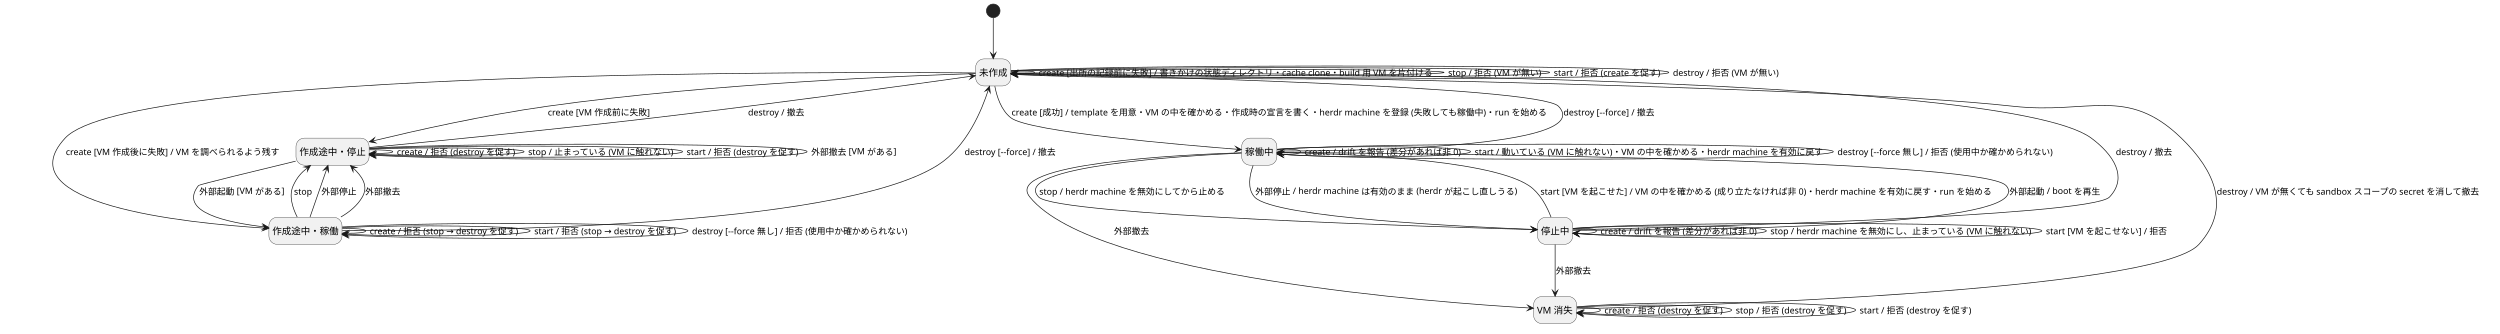
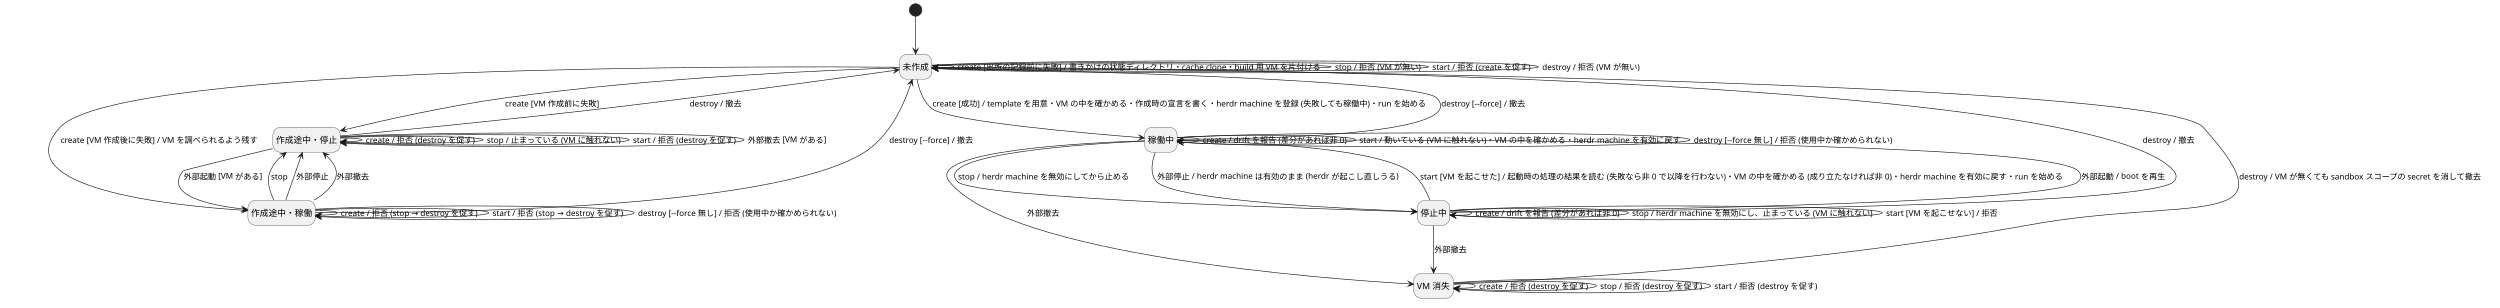
- <svg xmlns="http://www.w3.org/2000/svg" version="1.1" data-diagram-type="STATE" style="width:3693px;height:492px;background:#FFFFFF;" width="3693px" height="492px" viewBox="0 0 3693 492" zoomAndPan="magnify" preserveAspectRatio="none" contentStyleType="text/css">
+ <svg xmlns="http://www.w3.org/2000/svg" version="1.1" data-diagram-type="STATE" style="width:4006px;height:492px;background:#FFFFFF;" width="4006px" height="492px" viewBox="0 0 4006 492" zoomAndPan="magnify" preserveAspectRatio="none" contentStyleType="text/css">
  <defs />
  <g font-family="sans-serif" lengthAdjust="spacing">
    <rect x="1441.23" y="87" width="52" height="40" fill="#F1F1F1" style="stroke:#181818;stroke-width:0.5;" rx="12.5" ry="12.5" />
    <text x="1446.23" y="112.291" fill="#000" font-size="14" textLength="42">未作成</text>
    <rect x="437.23" y="204" width="108" height="40" fill="#F1F1F1" style="stroke:#181818;stroke-width:0.5;" rx="12.5" ry="12.5" />
    <text x="442.23" y="229.291" fill="#000" font-size="14" textLength="98">作成途中・停止</text>
    <rect x="397.23" y="321" width="108" height="40" fill="#F1F1F1" style="stroke:#181818;stroke-width:0.5;" rx="12.5" ry="12.5" />
    <text x="402.23" y="346.291" fill="#000" font-size="14" textLength="98">作成途中・稼働</text>
    <rect x="1834.23" y="204" width="52" height="40" fill="#F1F1F1" style="stroke:#181818;stroke-width:0.5;" rx="12.5" ry="12.5" />
    <text x="1839.23" y="229.291" fill="#000" font-size="14" textLength="42">稼働中</text>
    <rect x="2271.23" y="321" width="52" height="40" fill="#F1F1F1" style="stroke:#181818;stroke-width:0.5;" rx="12.5" ry="12.5" />
    <text x="2276.23" y="346.291" fill="#000" font-size="14" textLength="42">停止中</text>
    <rect x="2265.4" y="438" width="63.642" height="40" fill="#F1F1F1" style="stroke:#181818;stroke-width:0.5;" rx="12.5" ry="12.5" />
    <text x="2270.4" y="463.291" fill="#000" font-size="14" textLength="53.642">VM 消失</text>
    <g class="start_entity" data-qualified-name=".start." id="ent0007" data-source-line="18">
      <ellipse cx="1467.23" cy="16" rx="10" ry="10" fill="#222" style="stroke:#222;stroke-width:1;" />
    </g>
    <g class="link" data-entity-1="ent0007" data-entity-2="ent0001" id="lnk8" data-source-line="18" data-link-type="dependency">
      <path d="M1467.23,26.19 C1467.23,40.4 1467.23,63.02 1467.23,81.74" style="stroke:#181818;stroke-width:1;" fill="none" id="*start*-to-Absent" />
      <polygon points="1467.23,86.74,1471.23,77.74,1467.23,81.74,1463.23,77.74,1467.23,86.74" fill="#181818" style="stroke:#181818;stroke-width:1;stroke-linejoin:miter;stroke-miterlimit:10;" />
    </g>
    <g class="link" data-entity-1="ent0001" data-entity-2="ent0004" id="lnk9" data-source-line="21" data-link-type="dependency">
      <path d="M1469.54,127.33 C1472.43,142.46 1478.87,162.77 1493.23,174 C1520.05,195 1749.145,214.432 1828.825,220.632" style="stroke:#181818;stroke-width:1;" fill="none" id="Absent-to-Running" />
      <polygon points="1833.81,221.02,1825.147,216.334,1828.825,220.632,1824.527,224.31,1833.81,221.02" fill="#181818" style="stroke:#181818;stroke-width:1;stroke-linejoin:miter;stroke-miterlimit:10;" />
      <text x="1494.23" y="170.568" fill="#000" font-size="13" textLength="803.112">create [成功] / template を用意・VM の中を確かめる・作成時の宣言を書く・herdr machine を登録 (失敗しても稼働中)・run を始める</text>
    </g>
    <g class="link" data-entity-1="ent0004" data-entity-2="ent0001" id="lnk36" data-source-line="54" data-link-type="dependency">
      <path d="M1886.4,223.13 C1989.75,223.23 2360.98,219.3 2302.23,157 C2273.8,126.86 1637.279,111.617 1498.529,108.647" style="stroke:#181818;stroke-width:1;" fill="none" id="Running-to-Absent" />
      <polygon points="1493.53,108.54,1502.442,112.732,1498.529,108.647,1502.614,104.734,1493.53,108.54" fill="#181818" style="stroke:#181818;stroke-width:1;stroke-linejoin:miter;stroke-miterlimit:10;" />
      <text x="2309.48" y="170.568" fill="#000" font-size="13" textLength="147.653">destroy [--force] / 撤去</text>
    </g>
    <g class="link" data-entity-1="ent0001" data-entity-2="ent0001" id="lnk10" data-source-line="22" data-link-type="dependency">
      <path d="M1493.56,104.84 C1511.13,104.23 1528.23,104.95 1528.23,107 C1528.23,109.05 1516.127,109.943 1498.557,109.333" style="stroke:#181818;stroke-width:1;" fill="none" id="Absent-to-Absent" />
      <polygon points="1493.56,109.16,1502.416,113.47,1498.557,109.333,1502.693,105.475,1493.56,109.16" fill="#181818" style="stroke:#181818;stroke-width:1;stroke-linejoin:miter;stroke-miterlimit:10;" />
      <text x="1534.23" y="112.068" fill="#000" font-size="13" textLength="593.734">create [出所の記録前に失敗] / 書きかけの状態ディレクトリ・cache clone・build 用 VM を片付ける</text>
    </g>
    <g class="link" data-entity-1="ent0001" data-entity-2="ent0001" id="lnk18" data-source-line="32" data-link-type="dependency">
      <path d="M1493.49,105.3 C1619.24,100.75 2133.23,101.32 2133.23,107 C2133.23,112.68 1624.237,113.431 1498.487,108.881" style="stroke:#181818;stroke-width:1;" fill="none" id="Absent-to-Absent-1" />
      <polygon points="1493.49,108.7,1502.339,113.023,1498.487,108.881,1502.629,105.028,1493.49,108.7" fill="#181818" style="stroke:#181818;stroke-width:1;stroke-linejoin:miter;stroke-miterlimit:10;" />
      <text x="2139.23" y="112.068" fill="#000" font-size="13" textLength="144.079">stop / 拒否 (VM が無い)</text>
    </g>
    <g class="link" data-entity-1="ent0001" data-entity-2="ent0001" id="lnk24" data-source-line="40" data-link-type="dependency">
      <path d="M1493.34,104.79 C1637.53,97.6 2289.23,98.34 2289.23,107 C2289.23,115.66 1642.524,116.649 1498.334,109.459" style="stroke:#181818;stroke-width:1;" fill="none" id="Absent-to-Absent-2" />
      <polygon points="1493.34,109.21,1502.13,113.653,1498.334,109.459,1502.528,105.663,1493.34,109.21" fill="#181818" style="stroke:#181818;stroke-width:1;stroke-linejoin:miter;stroke-miterlimit:10;" />
      <text x="2295.23" y="112.068" fill="#000" font-size="13" textLength="164.081">start / 拒否 (create を促す)</text>
    </g>
    <g class="link" data-entity-1="ent0001" data-entity-2="ent0001" id="lnk31" data-source-line="49" data-link-type="dependency">
      <path d="M1493.72,104.38 C1658.15,94.45 2465.23,95.32 2465.23,107 C2465.23,118.68 1663.141,119.851 1498.711,109.921" style="stroke:#181818;stroke-width:1;" fill="none" id="Absent-to-Absent-3" />
      <polygon points="1493.72,109.62,1502.463,114.155,1498.711,109.921,1502.945,106.17,1493.72,109.62" fill="#181818" style="stroke:#181818;stroke-width:1;stroke-linejoin:miter;stroke-miterlimit:10;" />
      <text x="2471.23" y="112.068" fill="#000" font-size="13" textLength="163.433">destroy / 拒否 (VM が無い)</text>
    </g>
    <g class="link" data-entity-1="ent0001" data-entity-2="ent0002" id="lnk11" data-source-line="23" data-link-type="dependency">
      <path d="M1441.04,108.71 C1351.98,111.41 1052.76,122.6 808.23,157 C715.12,170.1 613.23,193.076 550.4,208.246" style="stroke:#181818;stroke-width:1;" fill="none" id="Absent-to-IncompleteStopped" />
      <polygon points="545.54,209.42,555.227,211.196,550.4,208.246,553.35,203.419,545.54,209.42" fill="#181818" style="stroke:#181818;stroke-width:1;stroke-linejoin:miter;stroke-miterlimit:10;" />
      <text x="809.23" y="170.568" fill="#000" font-size="13" textLength="152.883">create [VM 作成前に失敗]</text>
    </g>
    <g class="link" data-entity-1="ent0002" data-entity-2="ent0001" id="lnk32" data-source-line="50" data-link-type="dependency">
      <path d="M545.42,217.91 C633.67,209.51 813.9,191.89 966.23,174 C1148.11,152.64 1361.549,122.929 1435.959,112.429" style="stroke:#181818;stroke-width:1;" fill="none" id="IncompleteStopped-to-Absent" />
      <polygon points="1440.91,111.73,1431.439,109.027,1435.959,112.429,1432.557,116.948,1440.91,111.73" fill="#181818" style="stroke:#181818;stroke-width:1;stroke-linejoin:miter;stroke-miterlimit:10;" />
      <text x="1104.98" y="170.568" fill="#000" font-size="13" textLength="88.055">destroy / 撤去</text>
    </g>
    <g class="link" data-entity-1="ent0001" data-entity-2="ent0003" id="lnk12" data-source-line="24" data-link-type="dependency">
      <path d="M1440.98,107.74 C1259.15,106.19 191.09,101.51 96.23,204 C6,301.48 272.04,329.423 392.09,337.053" style="stroke:#181818;stroke-width:1;" fill="none" id="Absent-to-IncompleteRunning" />
      <polygon points="397.08,337.37,388.352,332.807,392.09,337.053,387.844,340.791,397.08,337.37" fill="#181818" style="stroke:#181818;stroke-width:1;stroke-linejoin:miter;stroke-miterlimit:10;" />
      <text x="97.23" y="229.068" fill="#000" font-size="13" textLength="321.737">create [VM 作成後に失敗] / VM を調べられるよう残す</text>
    </g>
    <g class="link" data-entity-1="ent0003" data-entity-2="ent0001" id="lnk34" data-source-line="52" data-link-type="dependency">
      <path d="M505.57,340.63 C682.29,341.76 1237.69,337.6 1385.23,244 C1428.3,216.68 1450.412,162.581 1460.212,132.041" style="stroke:#181818;stroke-width:1;" fill="none" id="IncompleteRunning-to-Absent" />
      <polygon points="1461.74,127.28,1455.181,134.627,1460.212,132.041,1462.799,137.072,1461.74,127.28" fill="#181818" style="stroke:#181818;stroke-width:1;stroke-linejoin:miter;stroke-miterlimit:10;" />
      <text x="1424.88" y="229.068" fill="#000" font-size="13" textLength="147.653">destroy [--force] / 撤去</text>
    </g>
    <g class="link" data-entity-1="ent0002" data-entity-2="ent0002" id="lnk13" data-source-line="25" data-link-type="dependency">
      <path d="M545.54,221.26 C564.69,221.22 580.23,222.13 580.23,224 C580.23,225.87 569.69,226.79 550.54,226.75" style="stroke:#181818;stroke-width:1;" fill="none" id="IncompleteStopped-to-IncompleteStopped" />
      <polygon points="545.54,226.74,554.532,230.759,550.54,226.75,554.548,222.759,545.54,226.74" fill="#181818" style="stroke:#181818;stroke-width:1;stroke-linejoin:miter;stroke-miterlimit:10;" />
      <text x="586.23" y="229.068" fill="#000" font-size="13" textLength="182.241">create / 拒否 (destroy を促す)</text>
    </g>
    <g class="link" data-entity-1="ent0002" data-entity-2="ent0002" id="lnk19" data-source-line="33" data-link-type="dependency">
      <path d="M545.67,220.13 C630.39,217.07 774.23,218.36 774.23,224 C774.23,229.64 635.387,231.11 550.667,228.05" style="stroke:#181818;stroke-width:1;" fill="none" id="IncompleteStopped-to-IncompleteStopped-1" />
      <polygon points="545.67,227.87,554.52,232.192,550.667,228.05,554.809,224.197,545.67,227.87" fill="#181818" style="stroke:#181818;stroke-width:1;stroke-linejoin:miter;stroke-miterlimit:10;" />
      <text x="780.23" y="229.068" fill="#000" font-size="13" textLength="222.079">stop / 止まっている (VM に触れない)</text>
    </g>
    <g class="link" data-entity-1="ent0002" data-entity-2="ent0002" id="lnk25" data-source-line="41" data-link-type="dependency">
      <path d="M545.68,219.53 C682.47,213.32 1008.23,214.81 1008.23,224 C1008.23,233.19 687.465,234.907 550.675,228.697" style="stroke:#181818;stroke-width:1;" fill="none" id="IncompleteStopped-to-IncompleteStopped-2" />
      <polygon points="545.68,228.47,554.489,232.874,550.675,228.697,554.852,224.882,545.68,228.47" fill="#181818" style="stroke:#181818;stroke-width:1;stroke-linejoin:miter;stroke-miterlimit:10;" />
      <text x="1014.23" y="229.068" fill="#000" font-size="13" textLength="172.586">start / 拒否 (destroy を促す)</text>
    </g>
    <g class="link" data-entity-1="ent0002" data-entity-2="ent0002" id="lnk43" data-source-line="63" data-link-type="dependency">
      <path d="M545.56,218.88 C715.85,209.64 1192.23,211.35 1192.23,224 C1192.23,236.65 720.843,238.631 550.553,229.391" style="stroke:#181818;stroke-width:1;" fill="none" id="IncompleteStopped-to-IncompleteStopped-3" />
      <polygon points="545.56,229.12,554.33,233.602,550.553,229.391,554.764,225.614,545.56,229.12" fill="#181818" style="stroke:#181818;stroke-width:1;stroke-linejoin:miter;stroke-miterlimit:10;" />
      <text x="1198.23" y="229.068" fill="#000" font-size="13" textLength="127.378">外部撤去 [VM がある]</text>
    </g>
    <g class="link" data-entity-1="ent0003" data-entity-2="ent0003" id="lnk14" data-source-line="26" data-link-type="dependency">
      <path d="M505.54,337.35 C524.69,337.29 540.23,338.51 540.23,341 C540.23,343.49 529.69,344.726 510.54,344.666" style="stroke:#181818;stroke-width:1;" fill="none" id="IncompleteRunning-to-IncompleteRunning" />
      <polygon points="505.54,344.65,514.527,348.678,510.54,344.666,514.552,340.678,505.54,344.65" fill="#181818" style="stroke:#181818;stroke-width:1;stroke-linejoin:miter;stroke-miterlimit:10;" />
      <text x="546.23" y="346.068" fill="#000" font-size="13" textLength="231.125">create / 拒否 (stop → destroy を促す)</text>
    </g>
    <g class="link" data-entity-1="ent0003" data-entity-2="ent0003" id="lnk26" data-source-line="42" data-link-type="dependency">
      <path d="M505.6,336.13 C602.25,331.68 783.23,333.31 783.23,341 C783.23,348.69 607.245,350.55 510.595,346.1" style="stroke:#181818;stroke-width:1;" fill="none" id="IncompleteRunning-to-IncompleteRunning-1" />
      <polygon points="505.6,345.87,514.407,350.28,510.595,346.1,514.774,342.288,505.6,345.87" fill="#181818" style="stroke:#181818;stroke-width:1;stroke-linejoin:miter;stroke-miterlimit:10;" />
      <text x="789.23" y="346.068" fill="#000" font-size="13" textLength="221.47">start / 拒否 (stop → destroy を促す)</text>
    </g>
    <g class="link" data-entity-1="ent0003" data-entity-2="ent0003" id="lnk33" data-source-line="51" data-link-type="dependency">
      <path d="M505.48,335.25 C650.88,326.73 1016.23,328.65 1016.23,341 C1016.23,353.35 655.871,355.562 510.471,347.042" style="stroke:#181818;stroke-width:1;" fill="none" id="IncompleteRunning-to-IncompleteRunning-2" />
      <polygon points="505.48,346.75,514.231,351.27,510.471,347.042,514.699,343.283,505.48,346.75" fill="#181818" style="stroke:#181818;stroke-width:1;stroke-linejoin:miter;stroke-miterlimit:10;" />
      <text x="1022.23" y="346.068" fill="#000" font-size="13" textLength="333.334">destroy [--force 無し] / 拒否 (使用中か確かめられない)</text>
    </g>
    <g class="link" data-entity-1="ent0004" data-entity-2="ent0004" id="lnk15" data-source-line="27" data-link-type="dependency">
      <path d="M1886.56,220.67 C1904.13,219.73 1921.23,220.84 1921.23,224 C1921.23,227.16 1909.123,228.537 1891.553,227.597" style="stroke:#181818;stroke-width:1;" fill="none" id="Running-to-Running" />
      <polygon points="1886.56,227.33,1895.333,231.805,1891.553,227.597,1895.761,223.817,1886.56,227.33" fill="#181818" style="stroke:#181818;stroke-width:1;stroke-linejoin:miter;stroke-miterlimit:10;" />
      <text x="1927.23" y="229.068" fill="#000" font-size="13" textLength="239.465">create / drift を報告 (差分があれば非 0)</text>
    </g>
    <g class="link" data-entity-1="ent0004" data-entity-2="ent0004" id="lnk27" data-source-line="43" data-link-type="dependency">
      <path d="M1886.7,220.49 C1964.97,214.44 2172.23,215.61 2172.23,224 C2172.23,232.39 1969.955,233.945 1891.685,227.895" style="stroke:#181818;stroke-width:1;" fill="none" id="Running-to-Running-1" />
      <polygon points="1886.7,227.51,1895.365,232.192,1891.685,227.895,1895.982,224.215,1886.7,227.51" fill="#181818" style="stroke:#181818;stroke-width:1;stroke-linejoin:miter;stroke-miterlimit:10;" />
      <text x="2178.23" y="229.068" fill="#000" font-size="13" textLength="524.551">start / 動いている (VM に触れない)・VM の中を確かめる・herdr machine を有効に戻す</text>
    </g>
    <g class="link" data-entity-1="ent0004" data-entity-2="ent0004" id="lnk35" data-source-line="53" data-link-type="dependency">
      <path d="M1886.4,220.62 C2033.32,209.48 2708.23,210.6 2708.23,224 C2708.23,237.4 2038.306,238.898 1891.386,227.758" style="stroke:#181818;stroke-width:1;" fill="none" id="Running-to-Running-2" />
      <polygon points="1886.4,227.38,1895.072,232.049,1891.386,227.758,1895.677,224.072,1886.4,227.38" fill="#181818" style="stroke:#181818;stroke-width:1;stroke-linejoin:miter;stroke-miterlimit:10;" />
      <text x="2714.23" y="229.068" fill="#000" font-size="13" textLength="333.334">destroy [--force 無し] / 拒否 (使用中か確かめられない)</text>
    </g>
    <g class="link" data-entity-1="ent0005" data-entity-2="ent0005" id="lnk16" data-source-line="28" data-link-type="dependency">
      <path d="M2323.56,337.67 C2341.13,336.73 2358.23,337.84 2358.23,341 C2358.23,344.16 2346.123,345.537 2328.553,344.597" style="stroke:#181818;stroke-width:1;" fill="none" id="Stopped-to-Stopped" />
      <polygon points="2323.56,344.33,2332.333,348.805,2328.553,344.597,2332.761,340.817,2323.56,344.33" fill="#181818" style="stroke:#181818;stroke-width:1;stroke-linejoin:miter;stroke-miterlimit:10;" />
      <text x="2364.23" y="346.068" fill="#000" font-size="13" textLength="239.465">create / drift を報告 (差分があれば非 0)</text>
    </g>
    <g class="link" data-entity-1="ent0005" data-entity-2="ent0005" id="lnk22" data-source-line="36" data-link-type="dependency">
      <path d="M2323.7,337.49 C2401.97,331.44 2609.23,332.61 2609.23,341 C2609.23,349.39 2406.955,350.945 2328.685,344.895" style="stroke:#181818;stroke-width:1;" fill="none" id="Stopped-to-Stopped-1" />
      <polygon points="2323.7,344.51,2332.365,349.192,2328.685,344.895,2332.982,341.215,2323.7,344.51" fill="#181818" style="stroke:#181818;stroke-width:1;stroke-linejoin:miter;stroke-miterlimit:10;" />
      <text x="2615.23" y="346.068" fill="#000" font-size="13" textLength="395.548">stop / herdr machine を無効にし、止まっている (VM に触れない)</text>
    </g>
    <g class="link" data-entity-1="ent0005" data-entity-2="ent0005" id="lnk29" data-source-line="45" data-link-type="dependency">
      <path d="M2323.34,337.41 C2456.79,326.49 3016.23,327.69 3016.23,341 C3016.23,354.31 2461.773,355.918 2328.323,344.998" style="stroke:#181818;stroke-width:1;" fill="none" id="Stopped-to-Stopped-2" />
      <polygon points="2323.34,344.59,2331.984,349.311,2328.323,344.998,2332.636,341.337,2323.34,344.59" fill="#181818" style="stroke:#181818;stroke-width:1;stroke-linejoin:miter;stroke-miterlimit:10;" />
      <text x="3022.23" y="346.068" fill="#000" font-size="13" textLength="184.272">start [VM を起こせない] / 拒否</text>
    </g>
    <g class="link" data-entity-1="ent0006" data-entity-2="ent0006" id="lnk17" data-source-line="29" data-link-type="dependency">
      <path d="M2329.54,454.52 C2347.5,453.87 2364.05,455.03 2364.05,458 C2364.05,460.97 2352.497,462.311 2334.537,461.661" style="stroke:#181818;stroke-width:1;" fill="none" id="VMGone-to-VMGone" />
      <polygon points="2329.54,461.48,2338.389,465.803,2334.537,461.661,2338.679,457.808,2329.54,461.48" fill="#181818" style="stroke:#181818;stroke-width:1;stroke-linejoin:miter;stroke-miterlimit:10;" />
      <text x="2370.05" y="463.068" fill="#000" font-size="13" textLength="182.241">create / 拒否 (destroy を促す)</text>
    </g>
    <g class="link" data-entity-1="ent0006" data-entity-2="ent0006" id="lnk23" data-source-line="37" data-link-type="dependency">
      <path d="M2329.44,453.86 C2402.09,448.53 2558.05,449.92 2558.05,458 C2558.05,466.08 2407.077,467.836 2334.427,462.506" style="stroke:#181818;stroke-width:1;" fill="none" id="VMGone-to-VMGone-1" />
      <polygon points="2329.44,462.14,2338.123,466.788,2334.427,462.506,2338.709,458.809,2329.44,462.14" fill="#181818" style="stroke:#181818;stroke-width:1;stroke-linejoin:miter;stroke-miterlimit:10;" />
      <text x="2564.05" y="463.068" fill="#000" font-size="13" textLength="171.393">stop / 拒否 (destroy を促す)</text>
    </g>
    <g class="link" data-entity-1="ent0006" data-entity-2="ent0006" id="lnk30" data-source-line="46" data-link-type="dependency">
      <path d="M2329.39,453.2 C2436.16,443.6 2741.05,445.2 2741.05,458 C2741.05,470.8 2441.14,472.848 2334.37,463.248" style="stroke:#181818;stroke-width:1;" fill="none" id="VMGone-to-VMGone-2" />
      <polygon points="2329.39,462.8,2337.996,467.59,2334.37,463.248,2338.712,459.622,2329.39,462.8" fill="#181818" style="stroke:#181818;stroke-width:1;stroke-linejoin:miter;stroke-miterlimit:10;" />
      <text x="2747.05" y="463.068" fill="#000" font-size="13" textLength="172.586">start / 拒否 (destroy を促す)</text>
    </g>
    <g class="link" data-entity-1="ent0003" data-entity-2="ent0002" id="lnk20" data-source-line="34" data-link-type="dependency">
      <path d="M439.03,320.63 C432.18,307.14 426.27,288.97 433.23,274 C438.72,262.16 444.687,255.211 454.787,247.391" style="stroke:#181818;stroke-width:1;" fill="none" id="IncompleteRunning-to-IncompleteStopped" />
      <polygon points="458.74,244.33,449.175,246.677,454.787,247.391,454.073,253.003,458.74,244.33" fill="#181818" style="stroke:#181818;stroke-width:1;stroke-linejoin:miter;stroke-miterlimit:10;" />
      <text x="434.23" y="287.568" fill="#000" font-size="13" textLength="27.657">stop</text>
    </g>
    <g class="link" data-entity-1="ent0002" data-entity-2="ent0003" id="lnk39" data-source-line="59" data-link-type="dependency">
      <path d="M436.75,238.06 C378.53,252.07 294.37,272.54 293.23,274 C262.49,313.27 334.912,328.846 391.912,335.316" style="stroke:#181818;stroke-width:1;" fill="none" id="IncompleteStopped-to-IncompleteRunning" />
      <polygon points="396.88,335.88,388.389,330.89,391.912,335.316,387.486,338.839,396.88,335.88" fill="#181818" style="stroke:#181818;stroke-width:1;stroke-linejoin:miter;stroke-miterlimit:10;" />
      <text x="294.23" y="287.568" fill="#000" font-size="13" textLength="127.378">外部起動 [VM がある]</text>
    </g>
    <g class="link" data-entity-1="ent0003" data-entity-2="ent0002" id="lnk41" data-source-line="61" data-link-type="dependency">
      <path d="M457.94,320.69 C465.33,299.44 475.508,270.203 482.888,248.973" style="stroke:#181818;stroke-width:1;" fill="none" id="IncompleteRunning-to-IncompleteStopped-1" />
      <polygon points="484.53,244.25,477.797,251.438,482.888,248.973,485.353,254.064,484.53,244.25" fill="#181818" style="stroke:#181818;stroke-width:1;stroke-linejoin:miter;stroke-miterlimit:10;" />
      <text x="474.62" y="287.568" fill="#000" font-size="13" textLength="52">外部停止</text>
    </g>
    <g class="link" data-entity-1="ent0003" data-entity-2="ent0002" id="lnk44" data-source-line="64" data-link-type="dependency">
      <path d="M503.59,320.53 C516.14,313.25 527.99,303.59 535.23,291 C544.48,274.88 535.428,260.787 521.318,247.867" style="stroke:#181818;stroke-width:1;" fill="none" id="IncompleteRunning-to-IncompleteStopped-2" />
      <polygon points="517.63,244.49,521.566,253.518,521.318,247.867,526.969,247.618,517.63,244.49" fill="#181818" style="stroke:#181818;stroke-width:1;stroke-linejoin:miter;stroke-miterlimit:10;" />
      <text x="539.37" y="287.568" fill="#000" font-size="13" textLength="52">外部撤去</text>
    </g>
    <g class="link" data-entity-1="ent0004" data-entity-2="ent0005" id="lnk21" data-source-line="35" data-link-type="dependency">
      <path d="M1833.96,226.08 C1749.36,230.02 1491.86,245.83 1534.23,291 C1559.99,318.47 2134.992,335.614 2266.062,339.174" style="stroke:#181818;stroke-width:1;" fill="none" id="Running-to-Stopped" />
      <polygon points="2271.06,339.31,2262.172,335.067,2266.062,339.174,2261.955,343.064,2271.06,339.31" fill="#181818" style="stroke:#181818;stroke-width:1;stroke-linejoin:miter;stroke-miterlimit:10;" />
      <text x="1535.23" y="287.568" fill="#000" font-size="13" textLength="281.169">stop / herdr machine を無効にしてから止める</text>
    </g>
    <g class="link" data-entity-1="ent0005" data-entity-2="ent0004" id="lnk28" data-source-line="44" data-link-type="dependency">
      <path d="M2291.18,320.74 C2285.31,305.44 2274.82,284.86 2258.23,274 C2196.63,233.67 1970.149,226.61 1891.539,225.35" style="stroke:#181818;stroke-width:1;" fill="none" id="Stopped-to-Running" />
      <polygon points="1886.54,225.27,1895.475,229.414,1891.539,225.35,1895.603,221.415,1886.54,225.27" fill="#181818" style="stroke:#181818;stroke-width:1;stroke-linejoin:miter;stroke-miterlimit:10;" />
-       <text x="2275.5" y="287.568" fill="#000" font-size="13" textLength="679.021">start [VM を起こせた] / VM の中を確かめる (成り立たなければ非 0)・herdr machine を有効に戻す・run を始める</text>
+       <text x="2275.5" y="287.568" fill="#000" font-size="13" textLength="1046.037">start [VM を起こせた] / 起動時の処理の結果を読む (失敗なら非 0 で以降を行わない)・VM の中を確かめる (成り立たなければ非 0)・herdr machine を有効に戻す・run を始める</text>
    </g>
    <g class="link" data-entity-1="ent0005" data-entity-2="ent0004" id="lnk40" data-source-line="60" data-link-type="dependency">
-       <path d="M2323.38,340.12 C2441.21,340.41 2918.98,338.62 2963.23,291 C2968.37,285.46 2968.45,279.46 2963.23,274 C2924.8,233.83 2055.14,226.263 1891.48,225.183" style="stroke:#181818;stroke-width:1;" fill="none" id="Stopped-to-Running-1" />
-       <polygon points="1886.48,225.15,1895.453,229.209,1891.48,225.183,1895.506,221.209,1886.48,225.15" fill="#181818" style="stroke:#181818;stroke-width:1;stroke-linejoin:miter;stroke-miterlimit:10;" />
-       <text x="2968.11" y="287.568" fill="#000" font-size="13" textLength="139.172">外部起動 / boot を再生</text>
+       <path d="M2323.58,339.77 C2481.26,338.23 3294.43,328.54 3330.23,291 C3335.44,285.53 3335.48,279.43 3330.23,274 C3278.02,220.03 2085.41,223.845 1891.6,224.825" style="stroke:#181818;stroke-width:1;" fill="none" id="Stopped-to-Running-1" />
+       <polygon points="1886.6,224.85,1895.62,228.804,1891.6,224.825,1895.58,220.805,1886.6,224.85" fill="#181818" style="stroke:#181818;stroke-width:1;stroke-linejoin:miter;stroke-miterlimit:10;" />
+       <text x="3335.15" y="287.568" fill="#000" font-size="13" textLength="139.172">外部起動 / boot を再生</text>
    </g>
    <g class="link" data-entity-1="ent0004" data-entity-2="ent0005" id="lnk42" data-source-line="62" data-link-type="dependency">
      <path d="M1851.13,244.45 C1845.8,259.03 1842.08,278.55 1853.23,291 C1881.23,322.27 2174.423,335.504 2265.783,338.904" style="stroke:#181818;stroke-width:1;" fill="none" id="Running-to-Stopped-1" />
      <polygon points="2270.78,339.09,2261.935,334.758,2265.783,338.904,2261.637,342.753,2270.78,339.09" fill="#181818" style="stroke:#181818;stroke-width:1;stroke-linejoin:miter;stroke-miterlimit:10;" />
      <text x="1854.23" y="287.568" fill="#000" font-size="13" textLength="395.326">外部停止 / herdr machine は有効のまま (herdr が起こし直しうる)</text>
    </g>
    <g class="link" data-entity-1="ent0005" data-entity-2="ent0001" id="lnk37" data-source-line="55" data-link-type="dependency">
-       <path d="M2323.48,339.43 C2460.5,336.33 3088.39,320.55 3116.23,291 C3143.99,261.53 3121.73,228.14 3089.23,204 C2955.76,104.86 1697.57,106.876 1498.56,107.826" style="stroke:#181818;stroke-width:1;" fill="none" id="Stopped-to-Absent" />
-       <polygon points="1493.56,107.85,1502.579,111.807,1498.56,107.826,1502.541,103.807,1493.56,107.85" fill="#181818" style="stroke:#181818;stroke-width:1;stroke-linejoin:miter;stroke-miterlimit:10;" />
-       <text x="3125.46" y="229.068" fill="#000" font-size="13" textLength="88.055">destroy / 撤去</text>
+       <path d="M2323.49,339.93 C2494.31,339.37 3441.69,334.28 3483.23,291 C3488.46,285.55 3488.08,279.79 3483.23,274 C3348.95,113.76 1725.18,107.99 1498.38,107.97" style="stroke:#181818;stroke-width:1;" fill="none" id="Stopped-to-Absent" />
+       <polygon points="1493.38,107.97,1502.38,111.971,1498.38,107.97,1502.38,103.971,1493.38,107.97" fill="#181818" style="stroke:#181818;stroke-width:1;stroke-linejoin:miter;stroke-miterlimit:10;" />
+       <text x="3433.39" y="229.068" fill="#000" font-size="13" textLength="88.055">destroy / 撤去</text>
    </g>
    <g class="link" data-entity-1="ent0006" data-entity-2="ent0001" id="lnk38" data-source-line="56" data-link-type="dependency">
-       <path d="M2329.43,456.25 C2488.48,452.24 3185.17,430.74 3248.23,361 C3295.66,308.54 3273.02,253.22 3222.23,204 C3141.66,125.93 3085.73,169.3 2974.23,157 C2670.78,123.52 1674.24,110.429 1498.62,108.359" style="stroke:#181818;stroke-width:1;" fill="none" id="VMGone-to-Absent" />
-       <polygon points="1493.62,108.3,1502.572,112.406,1498.62,108.359,1502.667,104.406,1493.62,108.3" fill="#181818" style="stroke:#181818;stroke-width:1;stroke-linejoin:miter;stroke-miterlimit:10;" />
-       <text x="3274.59" y="287.568" fill="#000" font-size="13" textLength="402.467">destroy / VM が無くても sandbox スコープの secret を消して撤去</text>
+       <path d="M2329.5,455.61 C2450.93,449.99 2891.52,426.04 3248.23,361 C3508.16,313.6 3683.25,372.78 3530.23,204 C3458.39,124.77 1733.01,109.865 1498.45,108.205" style="stroke:#181818;stroke-width:1;" fill="none" id="VMGone-to-Absent" />
+       <polygon points="1493.45,108.17,1502.421,112.234,1498.45,108.205,1502.478,104.234,1493.45,108.17" fill="#181818" style="stroke:#181818;stroke-width:1;stroke-linejoin:miter;stroke-miterlimit:10;" />
+       <text x="3588.02" y="287.568" fill="#000" font-size="13" textLength="402.467">destroy / VM が無くても sandbox スコープの secret を消して撤去</text>
    </g>
    <g class="link" data-entity-1="ent0004" data-entity-2="ent0006" id="lnk45" data-source-line="65" data-link-type="dependency">
      <path d="M1833.81,225.68 C1747.35,228.39 1480.69,240.88 1521.23,291 C1617.5,410.04 2126.498,447.209 2260.348,455.019" style="stroke:#181818;stroke-width:1;" fill="none" id="Running-to-VMGone" />
      <polygon points="2265.34,455.31,2256.588,450.793,2260.348,455.019,2256.122,458.779,2265.34,455.31" fill="#181818" style="stroke:#181818;stroke-width:1;stroke-linejoin:miter;stroke-miterlimit:10;" />
      <text x="1645.51" y="346.068" fill="#000" font-size="13" textLength="52">外部撤去</text>
    </g>
    <g class="link" data-entity-1="ent0005" data-entity-2="ent0006" id="lnk46" data-source-line="66" data-link-type="dependency">
      <path d="M2297.23,361.25 C2297.23,382.48 2297.23,411.44 2297.23,432.69" style="stroke:#181818;stroke-width:1;" fill="none" id="Stopped-to-VMGone" />
      <polygon points="2297.23,437.69,2301.23,428.69,2297.23,432.69,2293.23,428.69,2297.23,437.69" fill="#181818" style="stroke:#181818;stroke-width:1;stroke-linejoin:miter;stroke-miterlimit:10;" />
      <text x="2298.23" y="404.568" fill="#000" font-size="13" textLength="52">外部撤去</text>
    </g>
  </g>
</svg>
